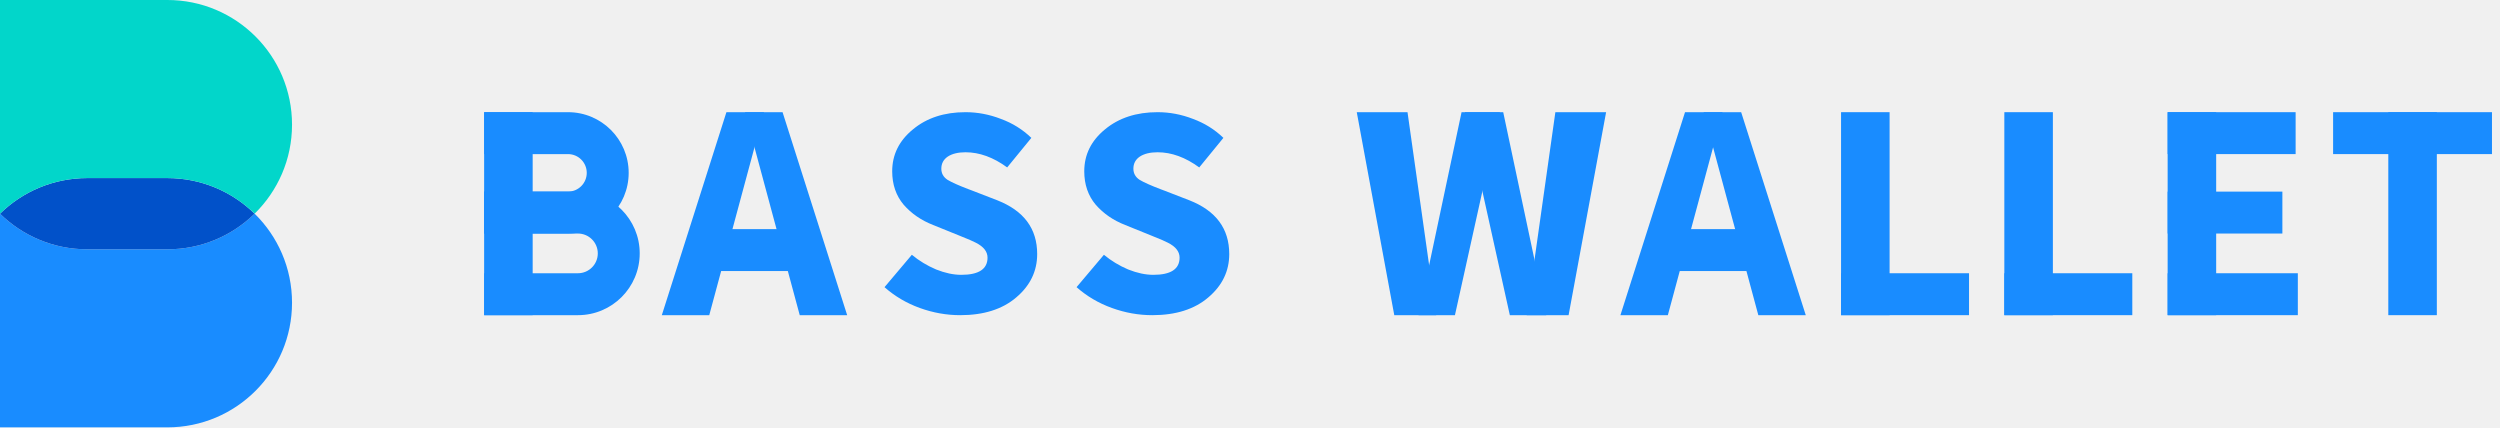
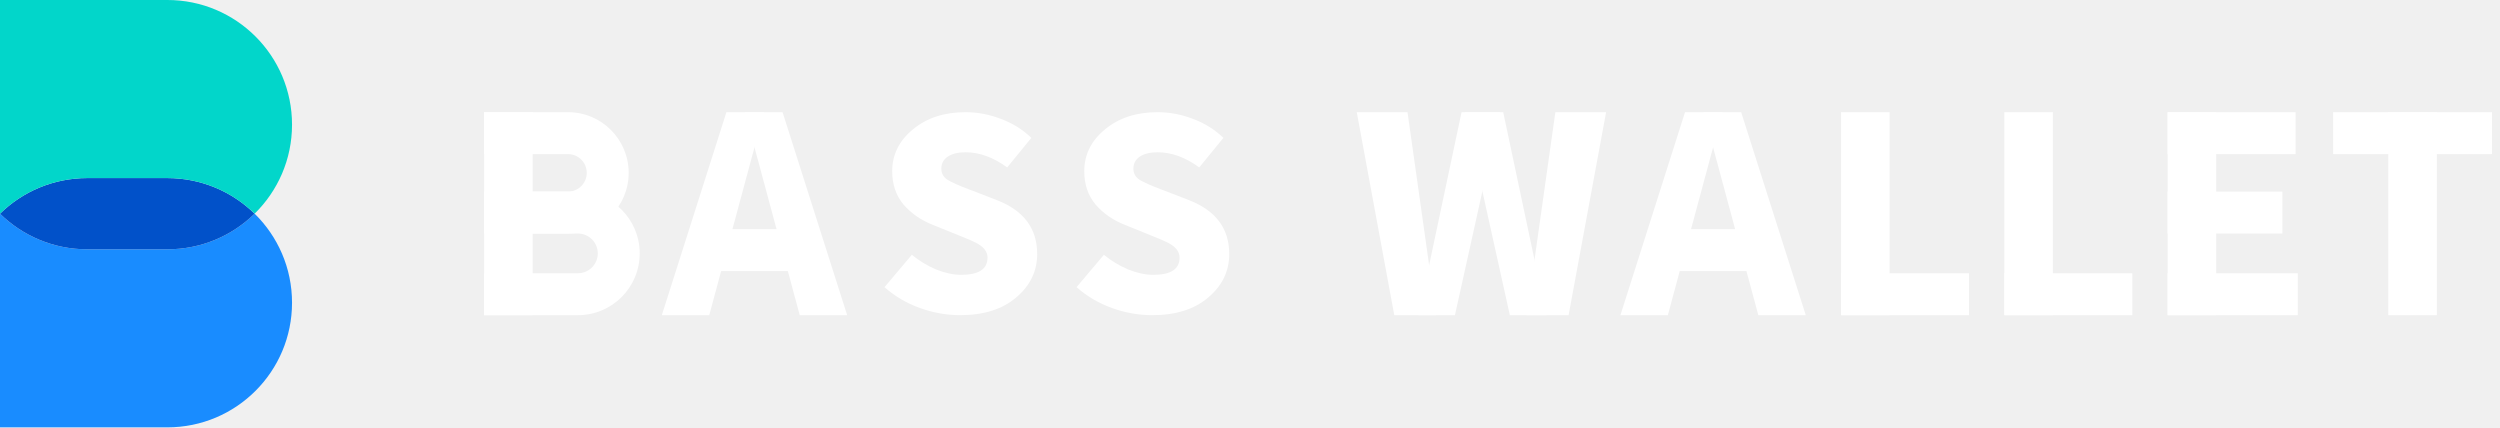
<svg xmlns="http://www.w3.org/2000/svg" width="234" height="40" viewBox="0 0 234 40" fill="none">
-   <g clip-path="url(#clip0_973_85317)">
+   <g clip-path="url(#clip0_2380_122645)">
    <path d="M0.001 20H0V20.001V40H15.667C22.11 40 27.334 34.777 27.334 28.333C27.334 25.069 25.993 22.117 23.832 20H23.831L23.832 20.001C21.728 22.063 18.846 23.335 15.667 23.335L8.165 23.335C4.986 23.335 2.104 22.063 0 20.001L0.001 20Z" fill="#198CFF" />
    <path d="M8.165 16.668C4.986 16.668 2.104 17.939 0 20.001C2.104 22.063 4.986 23.335 8.165 23.335L15.667 23.335C18.846 23.335 21.728 22.063 23.832 20.001C21.728 17.939 18.846 16.668 15.667 16.668L8.165 16.668Z" fill="#0151C9" />
    <path d="M0.001 20H0V0H15.667C22.11 0 27.334 5.223 27.334 11.667C27.334 14.931 25.993 17.883 23.832 20H23.831C21.726 17.939 18.845 16.668 15.667 16.668L8.165 16.668C4.987 16.668 2.106 17.939 0.001 20Z" fill="#02D6CA" />
-     <path d="M107.85 29.5C106.574 29.5 105.315 29.276 104.072 28.826C102.829 28.378 101.727 27.728 100.766 26.878L103.326 23.848C104.006 24.409 104.759 24.866 105.588 25.219C106.433 25.556 107.22 25.724 107.949 25.724C109.589 25.724 110.409 25.187 110.409 24.113C110.409 23.551 110.045 23.086 109.316 22.718C109.117 22.605 108.595 22.381 107.75 22.044L105.315 21.058C104.204 20.625 103.285 19.992 102.556 19.158C101.843 18.308 101.487 17.266 101.487 16.032C101.487 14.476 102.133 13.17 103.426 12.111C104.718 11.037 106.358 10.5 108.347 10.5C109.473 10.5 110.575 10.708 111.652 11.125C112.746 11.526 113.698 12.119 114.51 12.905L112.249 15.671C110.956 14.725 109.656 14.252 108.347 14.252C107.651 14.252 107.096 14.388 106.681 14.661C106.284 14.933 106.085 15.31 106.085 15.791C106.085 16.224 106.276 16.569 106.657 16.825C107.054 17.066 107.717 17.362 108.645 17.715C108.794 17.763 108.902 17.803 108.968 17.835L111.329 18.749C113.814 19.727 115.057 21.403 115.057 23.776C115.057 25.379 114.403 26.734 113.094 27.84C111.801 28.947 110.053 29.5 107.85 29.5Z" fill="#198CFF" />
-     <path d="M89.873 29.5C88.597 29.5 87.338 29.276 86.095 28.827C84.852 28.378 83.751 27.728 82.79 26.879L85.349 23.848C86.029 24.41 86.783 24.866 87.611 25.219C88.456 25.556 89.243 25.724 89.972 25.724C91.612 25.724 92.433 25.187 92.433 24.113C92.433 23.552 92.068 23.087 91.339 22.718C91.14 22.606 90.618 22.381 89.773 22.044L87.338 21.058C86.228 20.625 85.308 19.992 84.579 19.158C83.867 18.309 83.51 17.267 83.51 16.032C83.51 14.477 84.156 13.17 85.449 12.112C86.741 11.037 88.382 10.5 90.37 10.5C91.496 10.5 92.598 10.709 93.675 11.126C94.769 11.526 95.722 12.12 96.534 12.905L94.272 15.671C92.979 14.725 91.679 14.252 90.37 14.252C89.674 14.252 89.119 14.388 88.705 14.661C88.307 14.934 88.108 15.31 88.108 15.791C88.108 16.224 88.299 16.569 88.68 16.826C89.078 17.066 89.74 17.363 90.668 17.715C90.817 17.764 90.925 17.804 90.991 17.836L93.352 18.75C95.838 19.728 97.08 21.403 97.08 23.776C97.08 25.38 96.426 26.734 95.117 27.841C93.824 28.947 92.076 29.5 89.873 29.5Z" fill="#198CFF" />
-     <path d="M69.733 10.5L74.855 29.5L79.295 29.5L73.248 10.5L69.733 10.5Z" fill="#198CFF" />
-     <path d="M71.508 10.5L66.386 29.5L61.946 29.5L67.993 10.5L71.508 10.5Z" fill="#198CFF" />
-     <rect x="65.147" y="21.446" width="10.739" height="3.924" fill="#198CFF" />
-     <rect x="218.379" y="10.5" width="14.87" height="3.924" fill="#198CFF" />
-     <rect x="228.088" y="10.5" width="19" height="4.543" transform="rotate(90 228.088 10.5)" fill="#198CFF" />
-     <rect x="202.892" y="10.5" width="11.978" height="3.924" fill="#198CFF" />
-     <rect x="202.892" y="25.576" width="12.185" height="3.924" fill="#198CFF" />
-     <rect x="202.892" y="17.935" width="10.739" height="3.924" fill="#198CFF" />
-     <rect x="207.434" y="10.5" width="19" height="4.543" transform="rotate(90 207.434 10.5)" fill="#198CFF" />
-     <rect x="187.606" y="25.576" width="11.978" height="3.924" fill="#198CFF" />
-     <rect x="192.149" y="10.5" width="19" height="4.543" transform="rotate(90 192.149 10.5)" fill="#198CFF" />
-     <rect x="172.323" y="25.576" width="11.978" height="3.924" fill="#198CFF" />
-     <rect x="176.866" y="10.5" width="19" height="4.543" transform="rotate(90 176.866 10.5)" fill="#198CFF" />
-     <path d="M159.458 10.5L164.579 29.5L169.02 29.5L162.973 10.5L159.458 10.5Z" fill="#198CFF" />
-     <path d="M161.233 10.5L156.111 29.5L151.671 29.5L157.718 10.5L161.233 10.5Z" fill="#198CFF" />
-     <rect x="154.871" y="21.446" width="10.739" height="3.924" fill="#198CFF" />
-     <path d="M145.582 10.5L142.897 29.5L146.821 29.5L150.332 10.5L145.582 10.5Z" fill="#198CFF" />
-     <path d="M140.391 10.5L136.182 29.5L132.775 29.5L136.802 10.5L140.391 10.5Z" fill="#198CFF" />
-     <path d="M137.112 10.5L141.321 29.5L144.728 29.5L140.701 10.5L137.112 10.5Z" fill="#198CFF" />
-     <path d="M131.743 10.5L134.428 29.5L130.504 29.5L126.993 10.5L131.743 10.5Z" fill="#198CFF" />
-     <path fill-rule="evenodd" clip-rule="evenodd" d="M53.165 14.424H45.317V10.5H53.165C56.301 10.5 58.844 13.043 58.844 16.179C58.844 19.316 56.301 21.859 53.165 21.859H45.317V17.935H53.165C54.134 17.935 54.92 17.149 54.92 16.179C54.92 15.21 54.134 14.424 53.165 14.424Z" fill="#198CFF" />
-     <path fill-rule="evenodd" clip-rule="evenodd" d="M54.094 21.859H45.317V17.935H54.094C57.288 17.935 59.877 20.524 59.877 23.717C59.877 26.911 57.288 29.5 54.094 29.5H45.317V25.576H54.094C55.121 25.576 55.953 24.744 55.953 23.717C55.953 22.691 55.121 21.859 54.094 21.859Z" fill="#198CFF" />
-     <rect x="49.858" y="10.5" width="19" height="4.543" transform="rotate(90 49.8579 10.5)" fill="#198CFF" />
+     <path d="M107.85 29.5C106.574 29.5 105.315 29.276 104.072 28.827C102.829 28.378 101.727 27.728 100.766 26.878L103.326 23.848C104.006 24.409 104.759 24.866 105.588 25.219C106.433 25.556 107.22 25.724 107.949 25.724C109.589 25.724 110.409 25.187 110.409 24.113C110.409 23.552 110.045 23.087 109.316 22.718C109.117 22.606 108.595 22.381 107.75 22.044L105.315 21.058C104.204 20.625 103.285 19.992 102.556 19.158C101.843 18.308 101.487 17.266 101.487 16.032C101.487 14.476 102.133 13.17 103.426 12.111C104.718 11.037 106.358 10.5 108.347 10.5C109.473 10.5 110.575 10.709 111.652 11.125C112.746 11.526 113.698 12.12 114.51 12.905L112.249 15.671C110.956 14.725 109.656 14.252 108.347 14.252C107.651 14.252 107.096 14.388 106.681 14.661C106.284 14.933 106.085 15.31 106.085 15.791C106.085 16.224 106.276 16.569 106.657 16.825C107.054 17.066 107.717 17.363 108.645 17.715C108.794 17.763 108.902 17.803 108.968 17.835L111.329 18.749C113.814 19.727 115.057 21.403 115.057 23.776C115.057 25.379 114.403 26.734 113.094 27.841C111.801 28.947 110.053 29.5 107.85 29.5Z" fill="white" />
+     <path d="M89.873 29.5C88.597 29.5 87.338 29.276 86.095 28.827C84.852 28.378 83.751 27.728 82.79 26.878L85.349 23.848C86.029 24.409 86.783 24.866 87.611 25.219C88.456 25.556 89.243 25.724 89.972 25.724C91.612 25.724 92.433 25.187 92.433 24.113C92.433 23.552 92.068 23.087 91.339 22.718C91.14 22.606 90.618 22.381 89.773 22.044L87.338 21.058C86.228 20.625 85.308 19.992 84.579 19.158C83.867 18.308 83.51 17.266 83.51 16.032C83.51 14.476 84.156 13.17 85.449 12.111C86.741 11.037 88.382 10.5 90.37 10.5C91.496 10.5 92.598 10.709 93.675 11.125C94.769 11.526 95.722 12.12 96.534 12.905L94.272 15.671C92.979 14.725 91.679 14.252 90.37 14.252C89.674 14.252 89.119 14.388 88.705 14.661C88.307 14.933 88.108 15.31 88.108 15.791C88.108 16.224 88.299 16.569 88.68 16.825C89.078 17.066 89.74 17.363 90.668 17.715C90.817 17.763 90.925 17.803 90.991 17.835L93.352 18.75C95.838 19.727 97.08 21.403 97.08 23.776C97.08 25.379 96.426 26.734 95.117 27.841C93.824 28.947 92.076 29.5 89.873 29.5Z" fill="white" />
+     <path d="M69.733 10.5L74.855 29.5L79.295 29.5L73.248 10.5L69.733 10.5Z" fill="white" />
+     <path d="M71.508 10.5L66.386 29.5L61.946 29.5L67.993 10.5L71.508 10.5Z" fill="white" />
+     <rect x="65.147" y="21.446" width="10.739" height="3.924" fill="white" />
+     <rect x="218.379" y="10.5" width="14.87" height="3.924" fill="white" />
+     <rect x="228.088" y="10.5" width="19" height="4.543" transform="rotate(90 228.088 10.5001)" fill="white" />
+     <rect x="202.891" y="10.5" width="11.978" height="3.924" fill="white" />
+     <rect x="202.891" y="25.576" width="12.185" height="3.924" fill="white" />
+     <rect x="202.891" y="17.935" width="10.739" height="3.924" fill="white" />
+     <rect x="207.434" y="10.5" width="19" height="4.543" transform="rotate(90 207.434 10.5001)" fill="white" />
+     <rect x="187.606" y="25.576" width="11.978" height="3.924" fill="white" />
+     <rect x="192.149" y="10.5" width="19" height="4.543" transform="rotate(90 192.149 10.5001)" fill="white" />
+     <rect x="172.323" y="25.576" width="11.978" height="3.924" fill="white" />
+     <rect x="176.866" y="10.5" width="19" height="4.543" transform="rotate(90 176.866 10.5001)" fill="white" />
+     <path d="M159.458 10.5L164.579 29.5L169.02 29.5L162.973 10.5L159.458 10.5Z" fill="white" />
+     <path d="M161.233 10.5L156.111 29.5L151.671 29.5L157.718 10.5L161.233 10.5Z" fill="white" />
+     <rect x="154.871" y="21.446" width="10.739" height="3.924" fill="white" />
+     <path d="M145.582 10.5L142.897 29.5L146.821 29.5L150.332 10.5L145.582 10.5Z" fill="white" />
+     <path d="M140.391 10.5L136.182 29.5L132.774 29.5L136.802 10.5L140.391 10.5Z" fill="white" />
+     <path d="M137.112 10.5L141.321 29.5L144.728 29.5L140.701 10.5L137.112 10.5Z" fill="white" />
+     <path d="M131.743 10.5L134.428 29.5L130.504 29.5L126.993 10.5L131.743 10.5Z" fill="white" />
+     <path fill-rule="evenodd" clip-rule="evenodd" d="M53.165 14.424H45.317V10.5H53.165C56.301 10.5 58.844 13.043 58.844 16.179C58.844 19.316 56.301 21.859 53.165 21.859H45.317V17.935H53.165C54.134 17.935 54.92 17.149 54.92 16.179C54.92 15.21 54.134 14.424 53.165 14.424Z" fill="white" />
+     <path fill-rule="evenodd" clip-rule="evenodd" d="M54.094 21.859H45.317V17.935H54.094C57.288 17.935 59.877 20.524 59.877 23.717C59.877 26.911 57.288 29.5 54.094 29.5H45.317V25.576H54.094C55.121 25.576 55.953 24.744 55.953 23.717C55.953 22.691 55.121 21.859 54.094 21.859Z" fill="white" />
+     <rect x="49.858" y="10.5" width="19" height="4.543" transform="rotate(90 49.8579 10.5001)" fill="white" />
  </g>
  <defs>
-     <clipPath id="clip0_973_85317">
+     <clipPath id="clip0_2380_122645">
      <rect width="234" height="40" fill="white" />
    </clipPath>
  </defs>
</svg>
